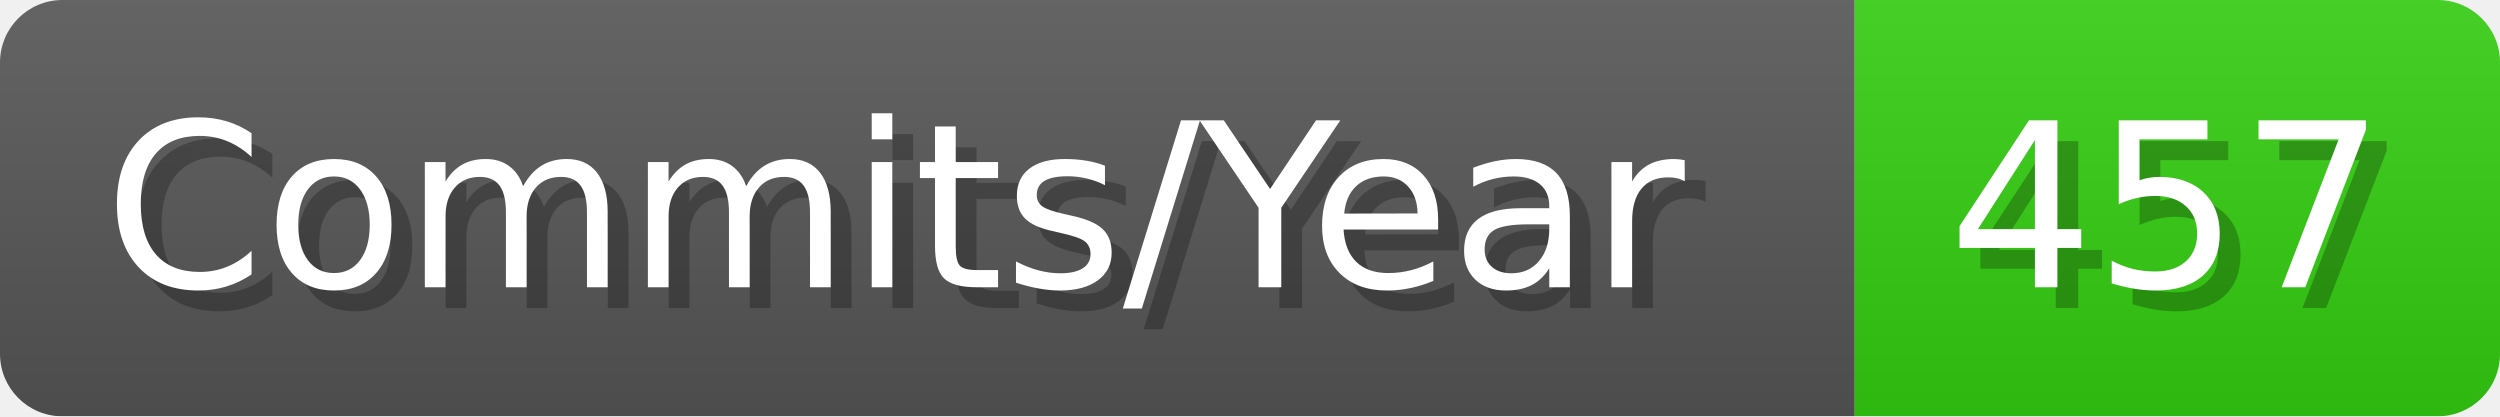
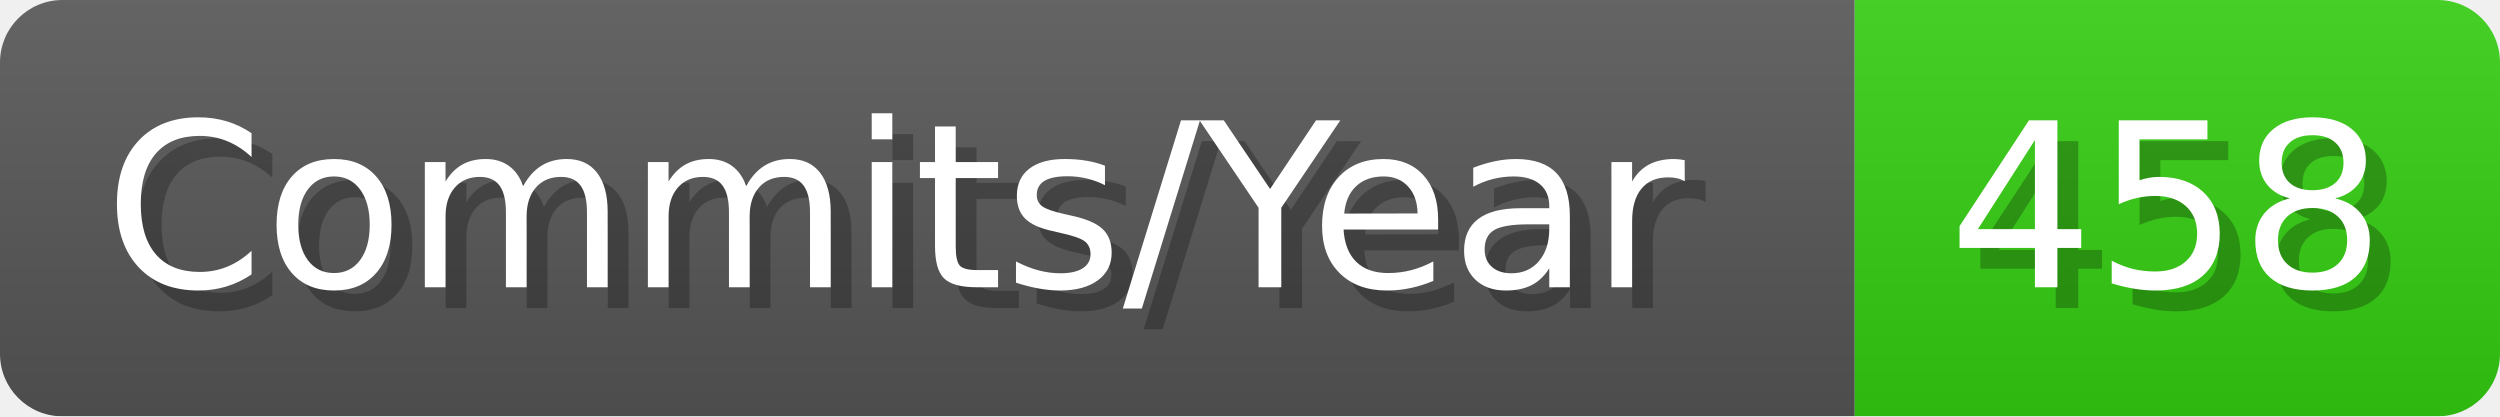
- <svg xmlns="http://www.w3.org/2000/svg" width="120.1" height="20" viewBox="0 0 1201 200" role="img" aria-label="Commits/Year: 457">
+ <svg xmlns="http://www.w3.org/2000/svg" width="120.1" height="20" viewBox="0 0 1201 200" role="img" aria-label="Commits/Year: 458">
  <linearGradient id="aUPdi" x2="0" y2="100%">
    <stop offset="0" stop-opacity=".1" stop-color="#EEE" />
    <stop offset="1" stop-opacity=".1" />
  </linearGradient>
  <mask id="WfAiQ">
    <rect width="1201" height="200" rx="30" fill="#FFF" />
  </mask>
  <g mask="url(#WfAiQ)">
    <rect width="891" height="200" fill="#555" />
    <rect width="310" height="200" fill="#3C1" x="891" />
    <rect width="1201" height="200" fill="url(#aUPdi)" />
  </g>
  <g aria-hidden="true" fill="#fff" text-anchor="start" font-family="Verdana,DejaVu Sans,sans-serif" font-size="110">
    <text x="60" y="148" textLength="791" fill="#000" opacity="0.25">Commits/Year</text>
    <text x="50" y="138" textLength="791">Commits/Year</text>
-     <text x="946" y="148" textLength="210" fill="#000" opacity="0.25">457</text>
-     <text x="936" y="138" textLength="210">457</text>
+     <text x="946" y="148" textLength="210" fill="#000" opacity="0.25">458</text>
+     <text x="936" y="138" textLength="210">458</text>
  </g>
</svg>
